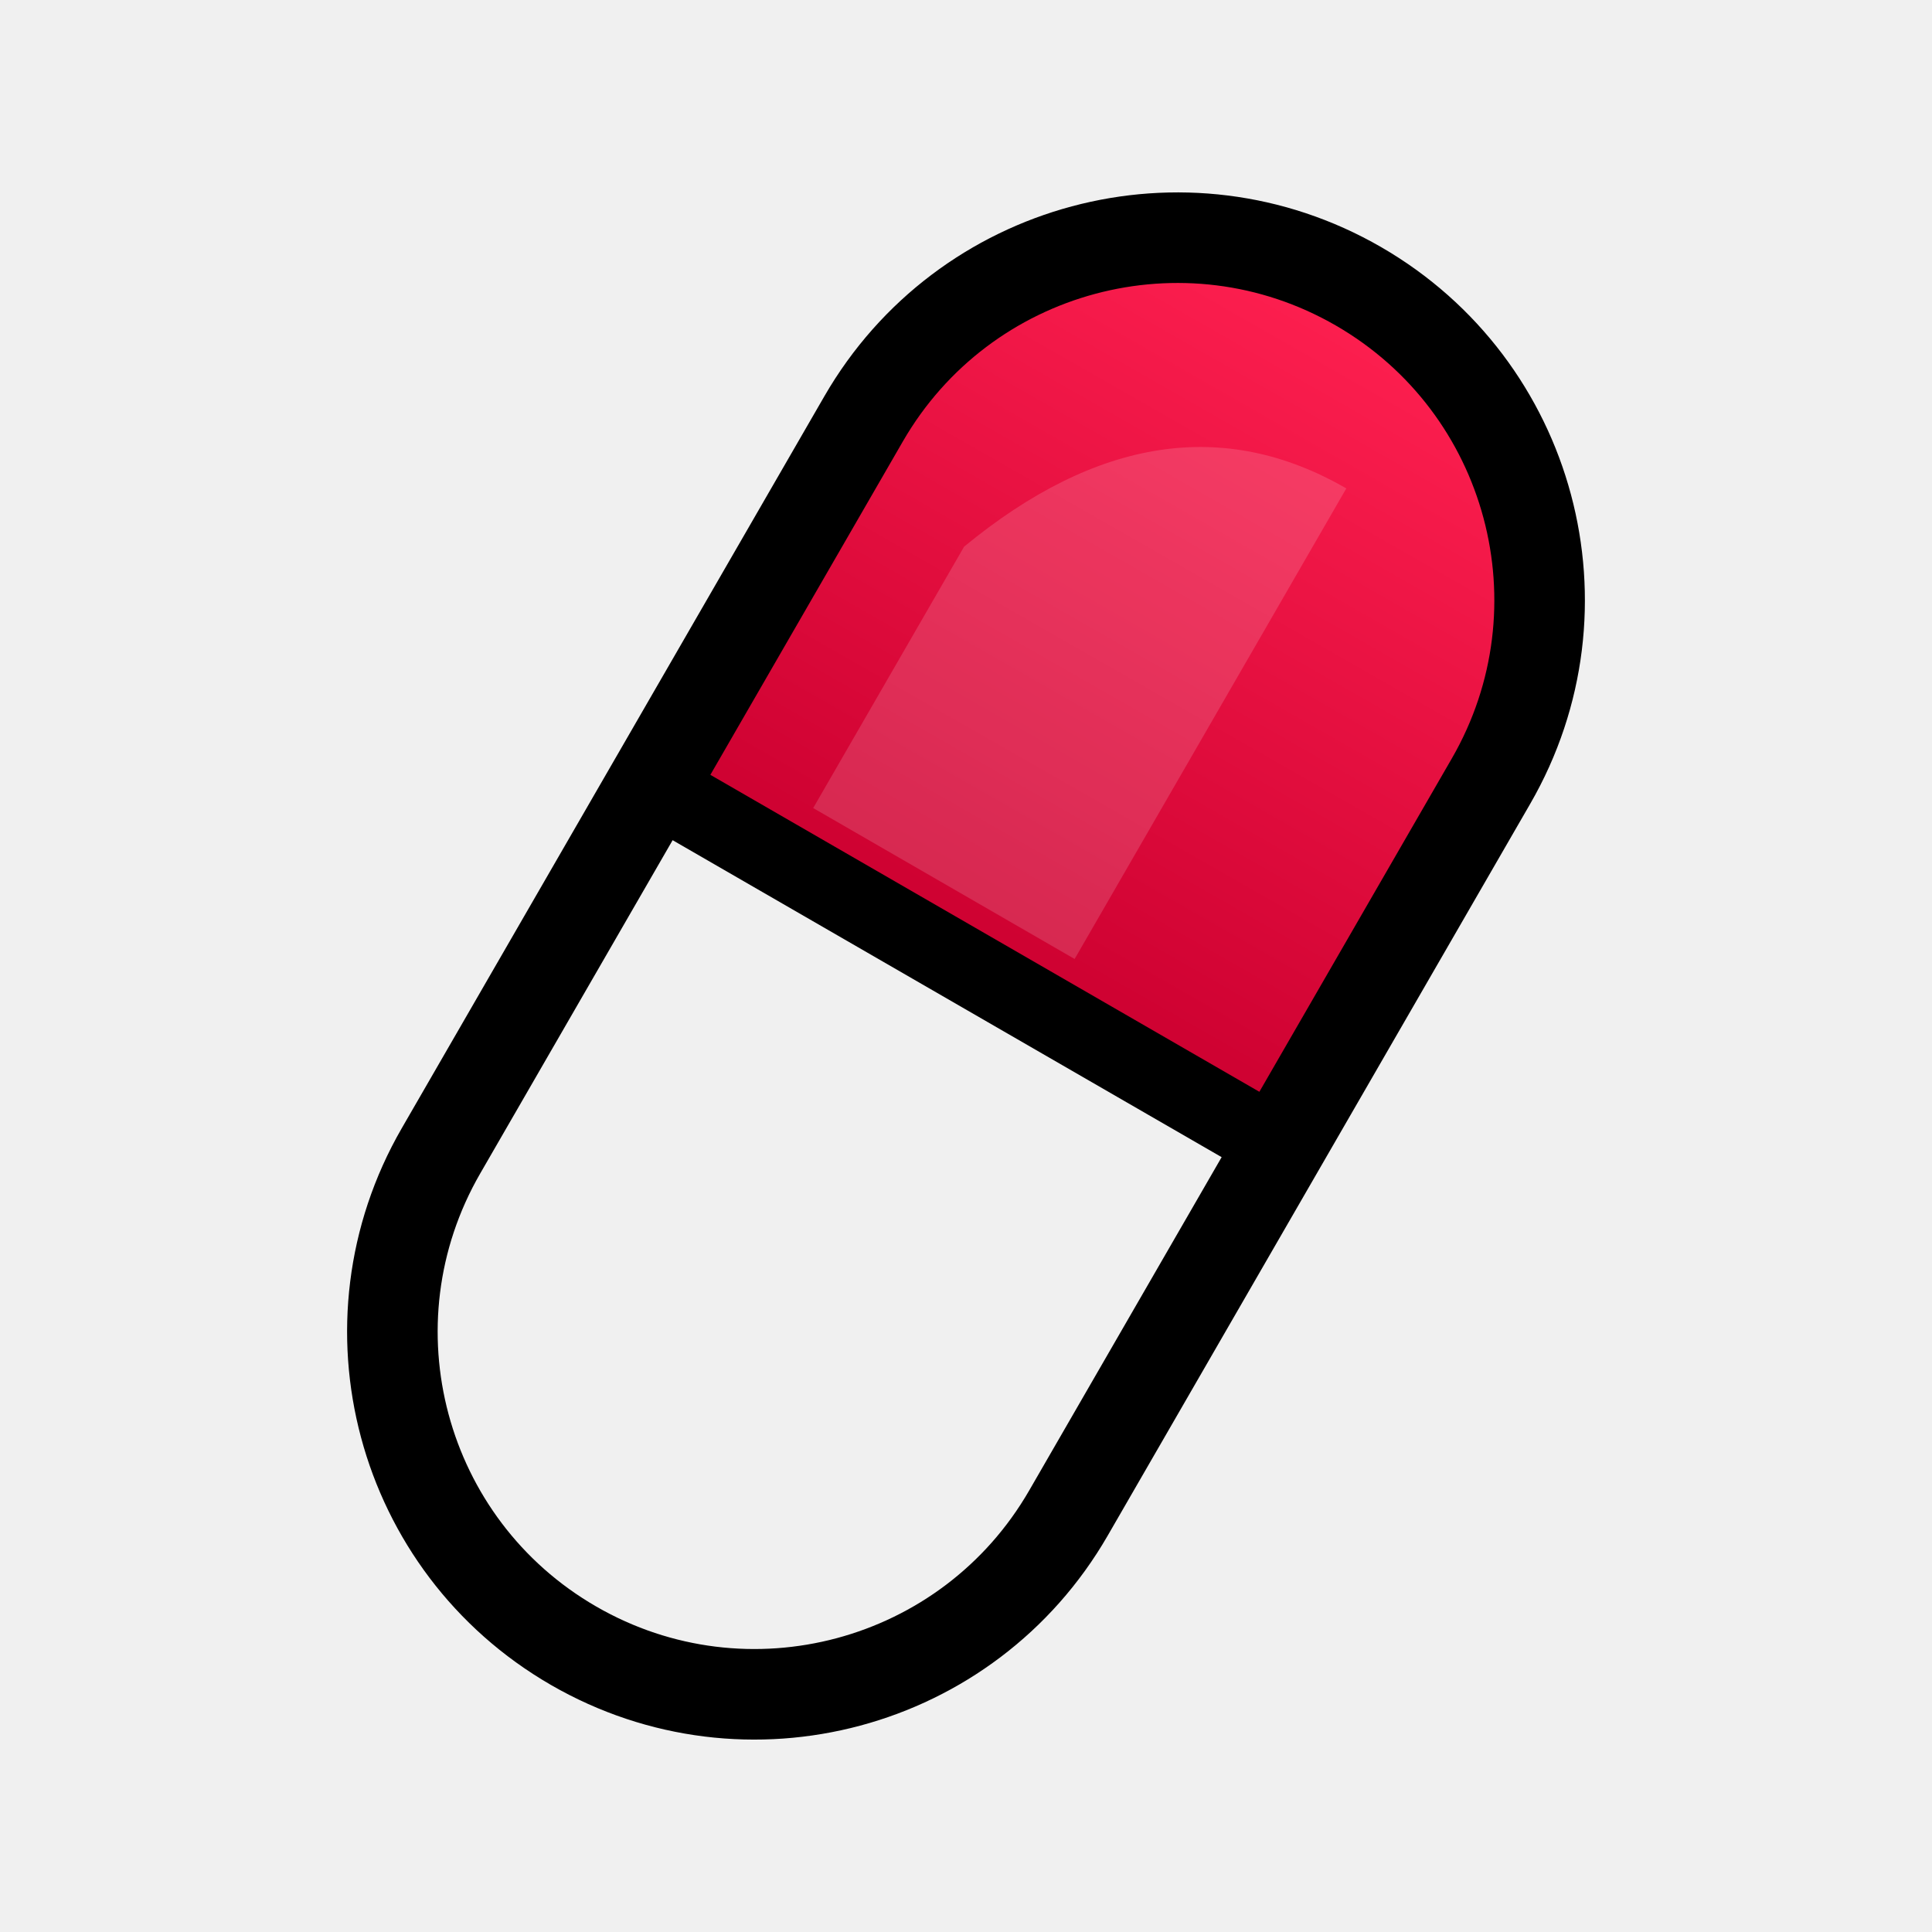
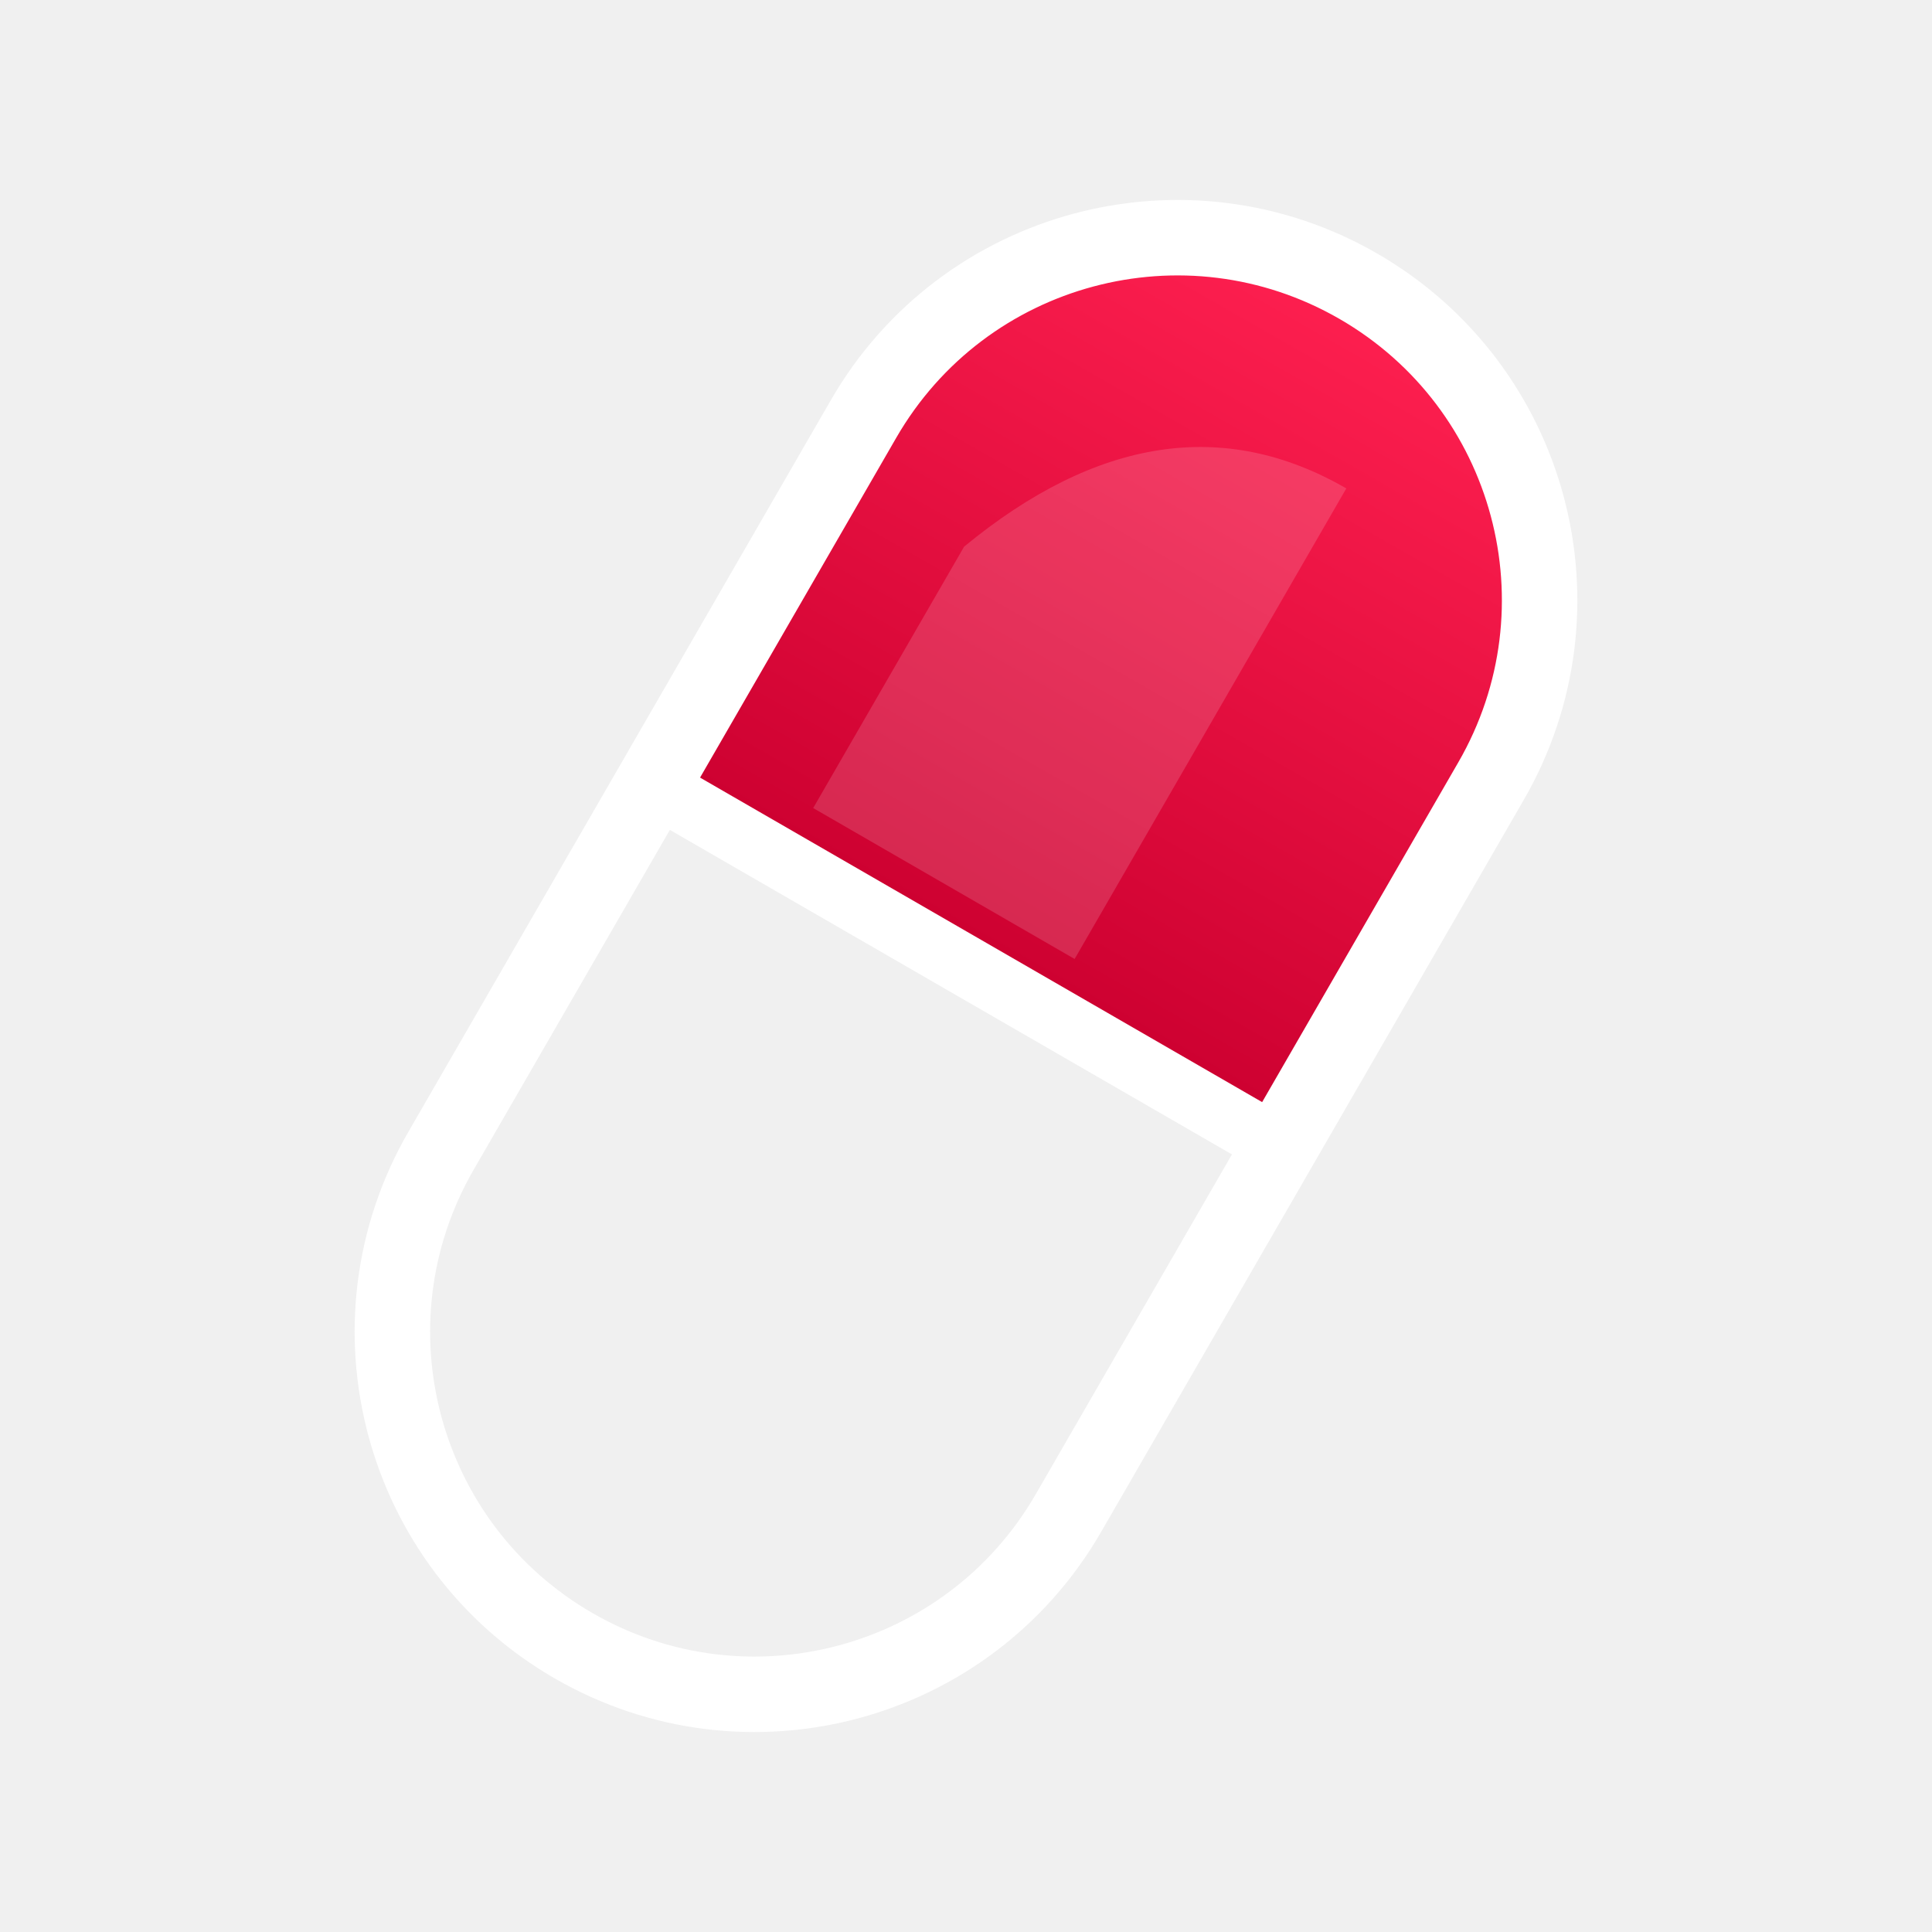
<svg xmlns="http://www.w3.org/2000/svg" viewBox="0 0 64 64" fill="none">
  <defs>
    <linearGradient id="rg" x1="0" y1="0" x2="0" y2="1">
      <stop offset="0%" stop-color="#ff2050" />
      <stop offset="100%" stop-color="#cc0030" />
    </linearGradient>
  </defs>
  <g transform="rotate(30 32 32)">
    <path d="M20,32 L20,18 A12,12 0 0,1 44,18 L44,32 Z" fill="url(#rg)" />
    <path d="M25,30 L25,20 Q28,12 35,12 L35,30 Z" fill="white" opacity="0.15" />
-     <rect x="20" y="6" width="24" height="52" rx="12" stroke="black" stroke-width="3" fill="none" />
-     <line x1="20" y1="32" x2="44" y2="32" stroke="black" stroke-width="2.5" />
+     <rect x="20" y="6" width="24" height="52" rx="12" stroke="white" stroke-width="2.5" fill="none" />
+     <line x1="20" y1="32" x2="44" y2="32" stroke="white" stroke-width="2" />
  </g>
</svg>
